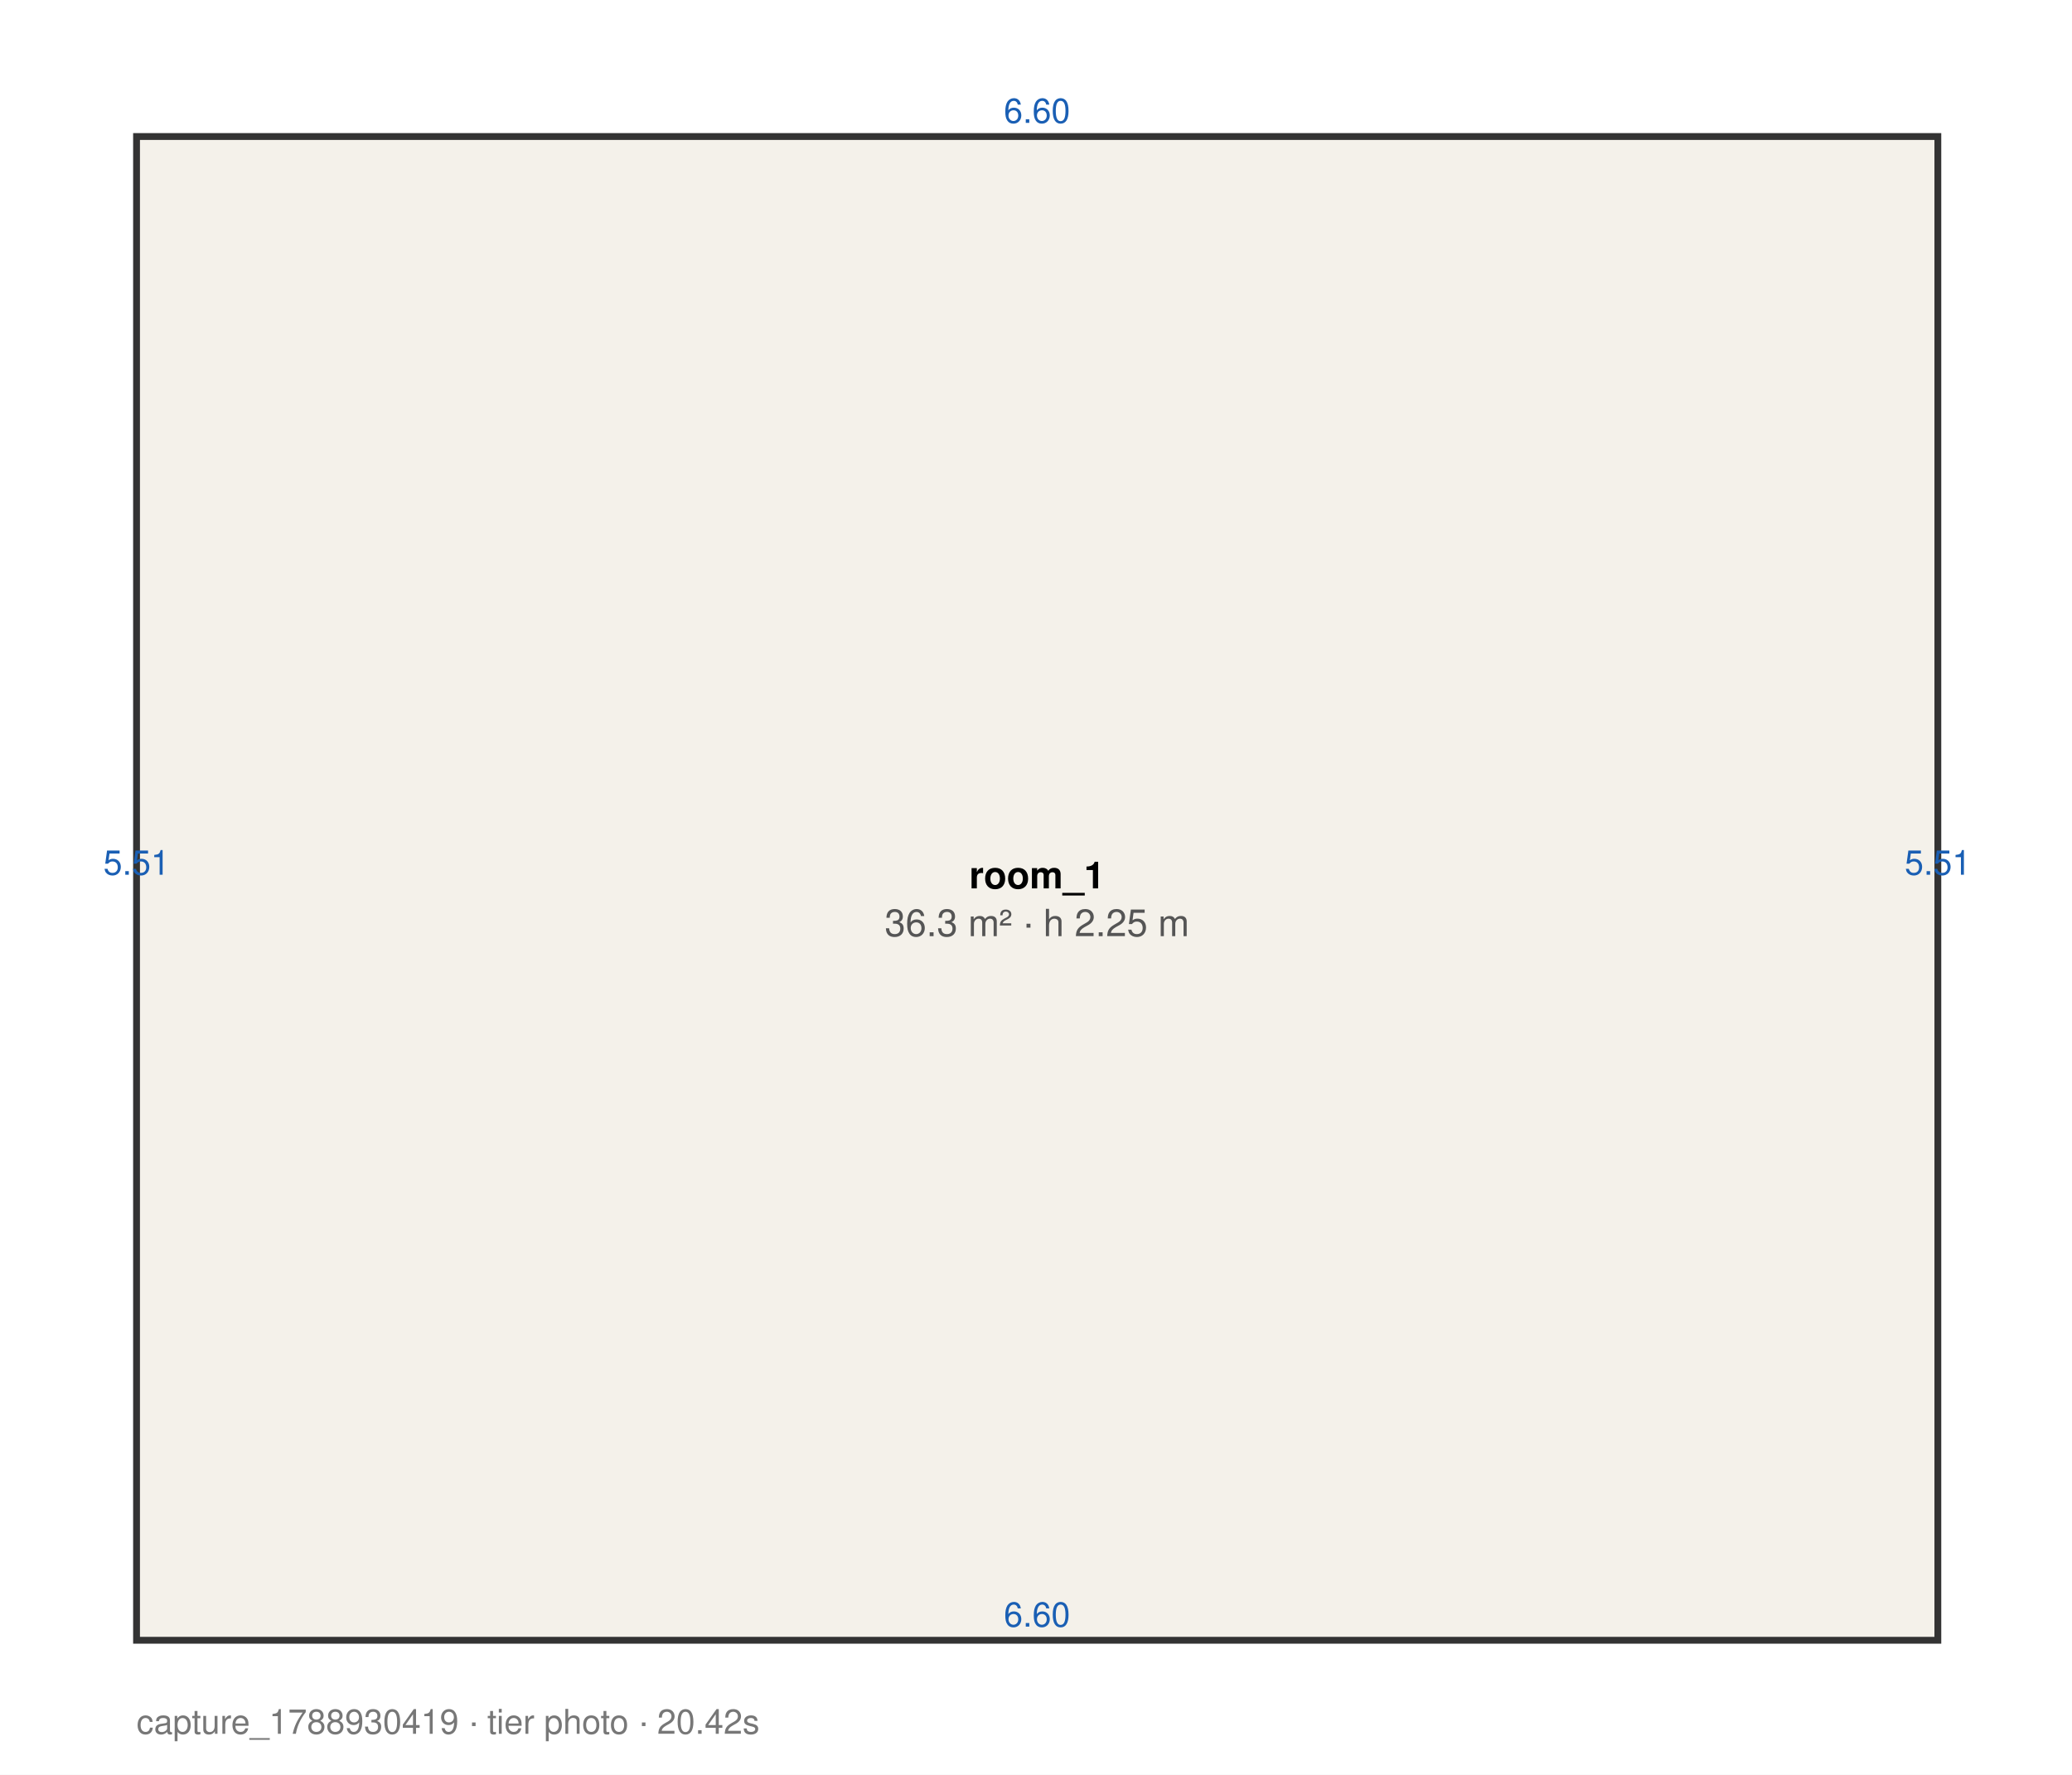
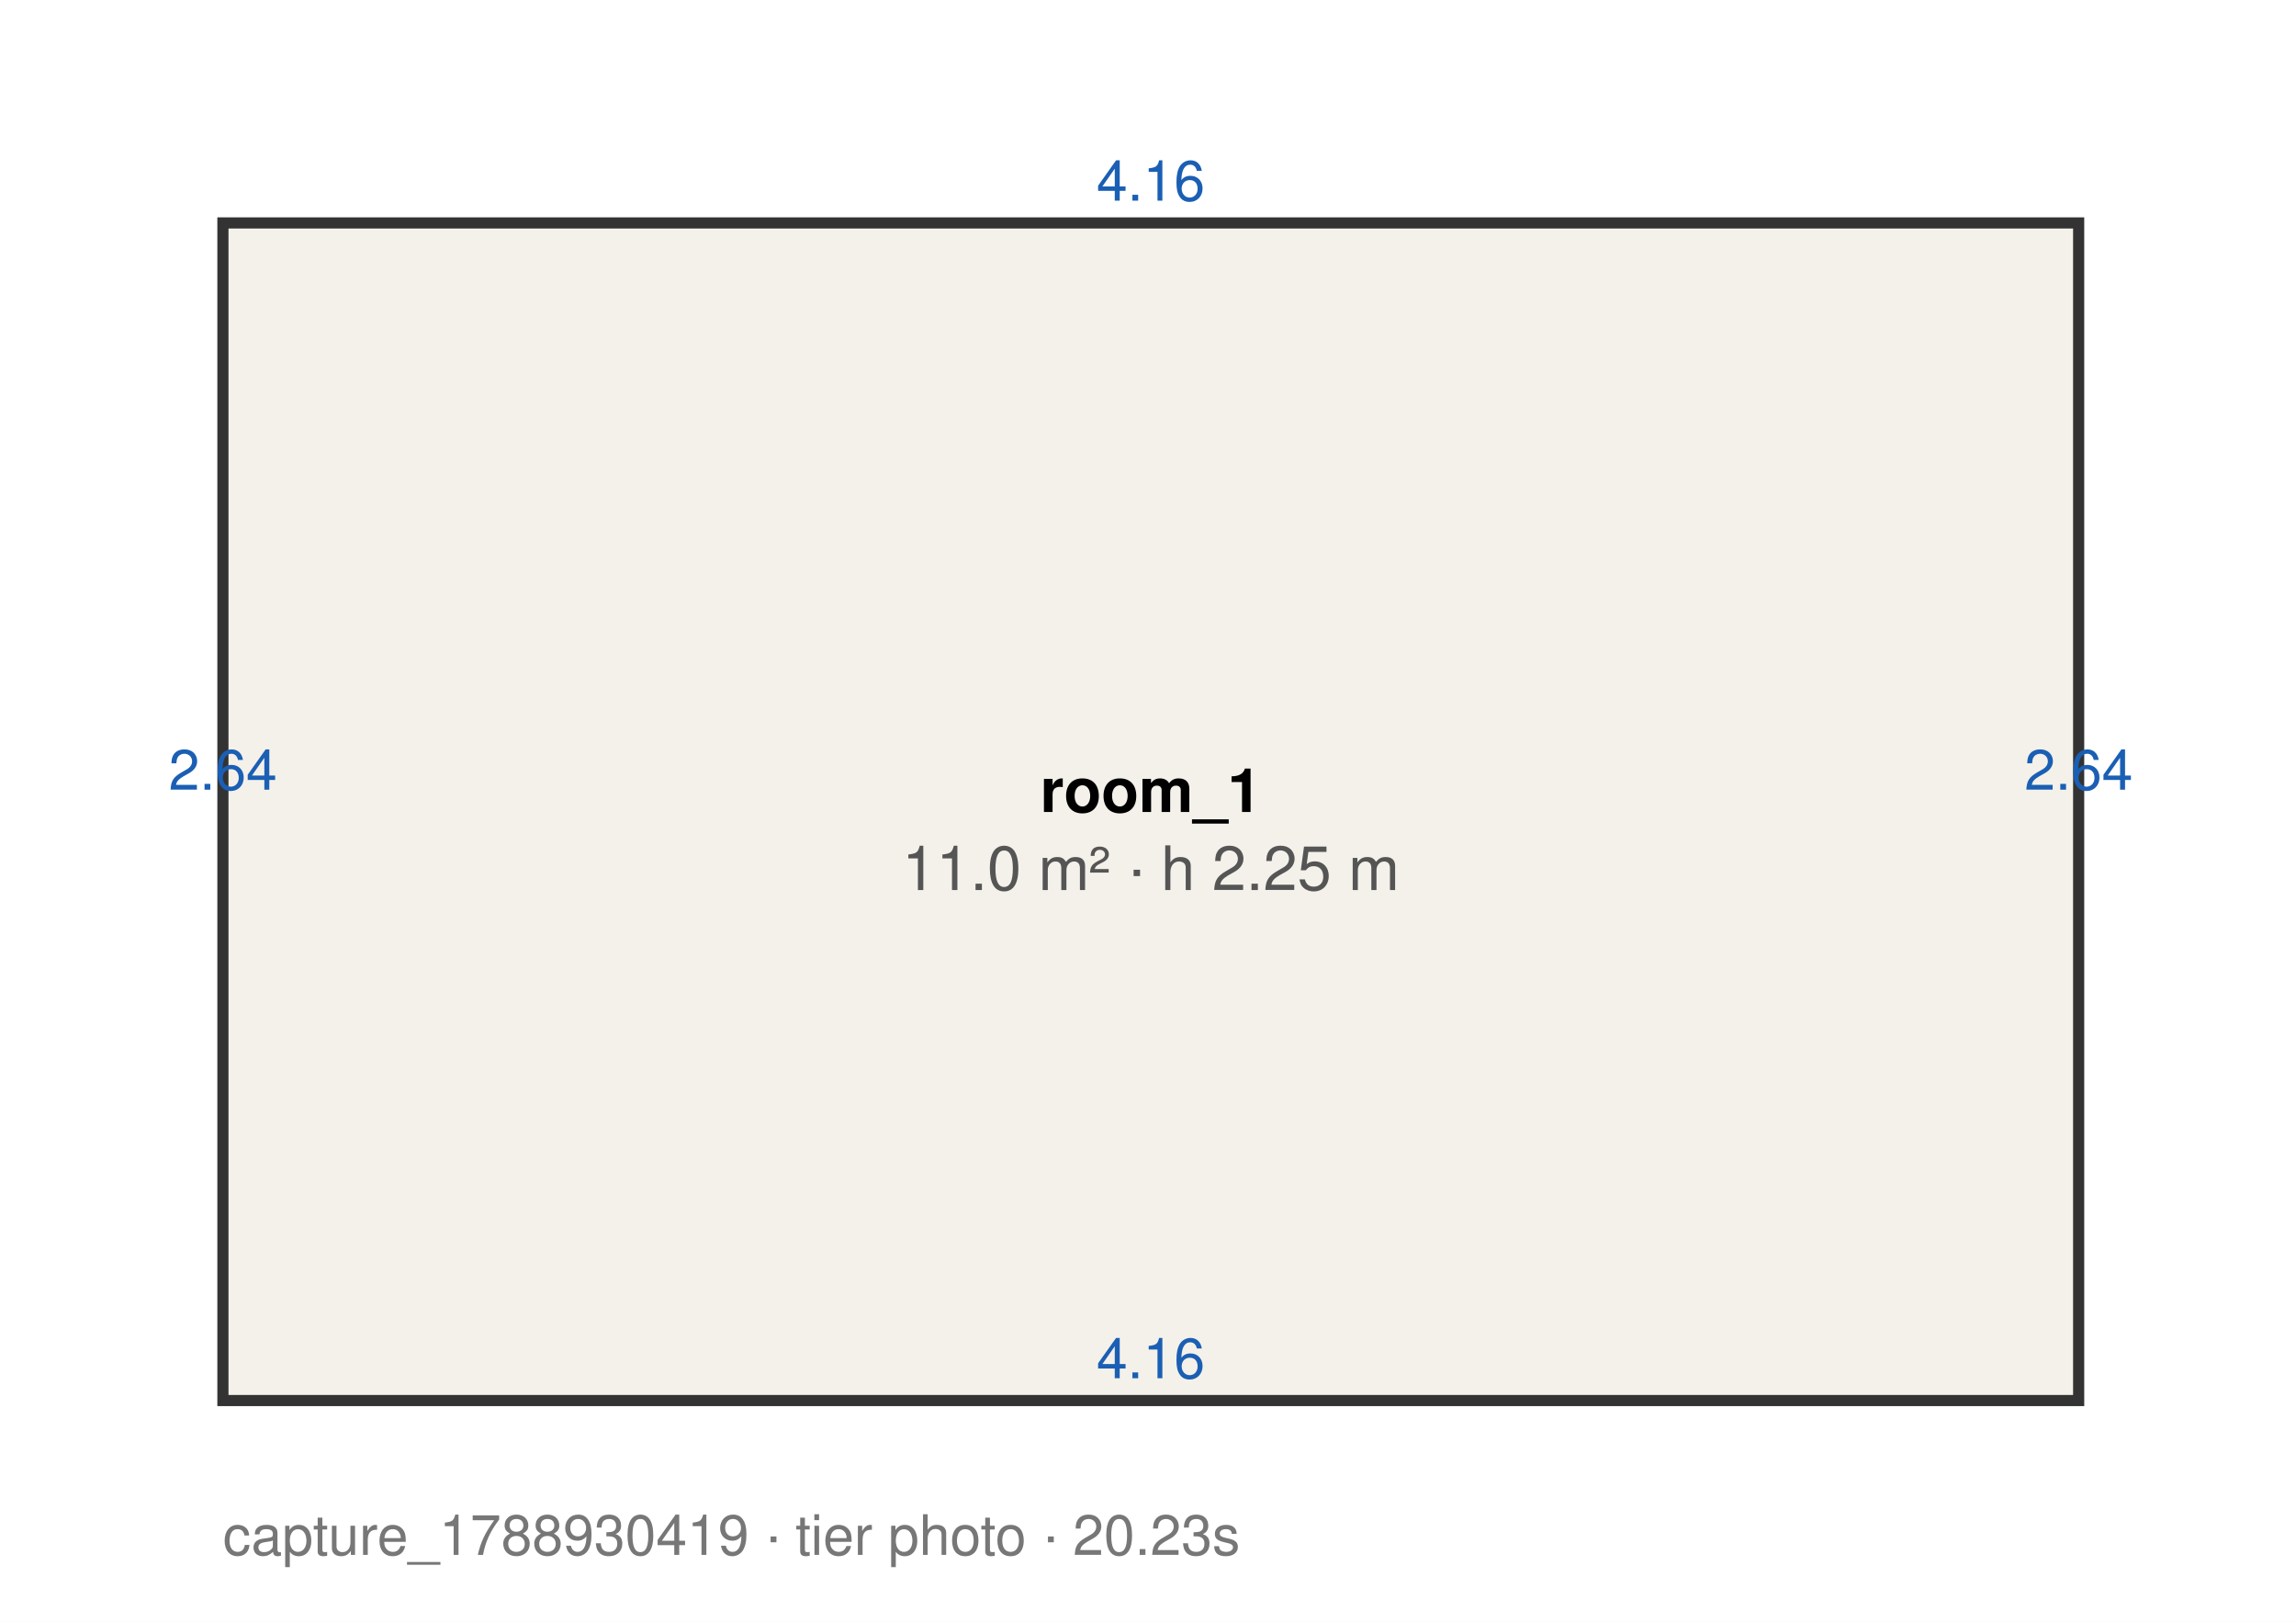
- <svg xmlns="http://www.w3.org/2000/svg" width="607" height="520" viewBox="0 0 607 520" font-family="Helvetica, Arial" font-size="11">
+ <svg xmlns="http://www.w3.org/2000/svg" width="412" height="291" viewBox="0 0 412 291" font-family="Helvetica, Arial" font-size="11">
  <rect width="100%" height="100%" fill="white" />
-   <polygon points="40.0,40.0 567.7,40.0 567.7,480.6 40.0,480.6" fill="#f4f1ea" stroke="#333" stroke-width="2" />
-   <text x="303.8" y="260.3" text-anchor="middle" font-weight="bold">room_1</text>
-   <text x="303.8" y="274.3" text-anchor="middle" fill="#555">36.3 m² · h 2.25 m</text>
-   <text x="303.8" y="36.0" text-anchor="middle" fill="#1a5fb4" font-size="10">6.60</text>
-   <text x="567.7" y="256.3" text-anchor="middle" fill="#1a5fb4" font-size="10">5.51</text>
-   <text x="303.8" y="476.6" text-anchor="middle" fill="#1a5fb4" font-size="10">6.60</text>
-   <text x="40.0" y="256.3" text-anchor="middle" fill="#1a5fb4" font-size="10">5.51</text>
-   <text x="40" y="508" fill="#777" font-size="10">capture_1788930419 · tier photo · 20.42s</text>
+   <polygon points="40.0,40.0 373.0,40.0 373.0,251.3 40.0,251.3" fill="#f4f1ea" stroke="#333" stroke-width="2" />
+   <text x="206.5" y="145.7" text-anchor="middle" font-weight="bold">room_1</text>
+   <text x="206.5" y="159.7" text-anchor="middle" fill="#555">11.0 m² · h 2.25 m</text>
+   <text x="206.5" y="36.0" text-anchor="middle" fill="#1a5fb4" font-size="10">4.16</text>
+   <text x="373.0" y="141.7" text-anchor="middle" fill="#1a5fb4" font-size="10">2.64</text>
+   <text x="206.5" y="247.3" text-anchor="middle" fill="#1a5fb4" font-size="10">4.16</text>
+   <text x="40.0" y="141.7" text-anchor="middle" fill="#1a5fb4" font-size="10">2.64</text>
+   <text x="40" y="279" fill="#777" font-size="10">capture_1788930419 · tier photo · 20.23s</text>
</svg>
